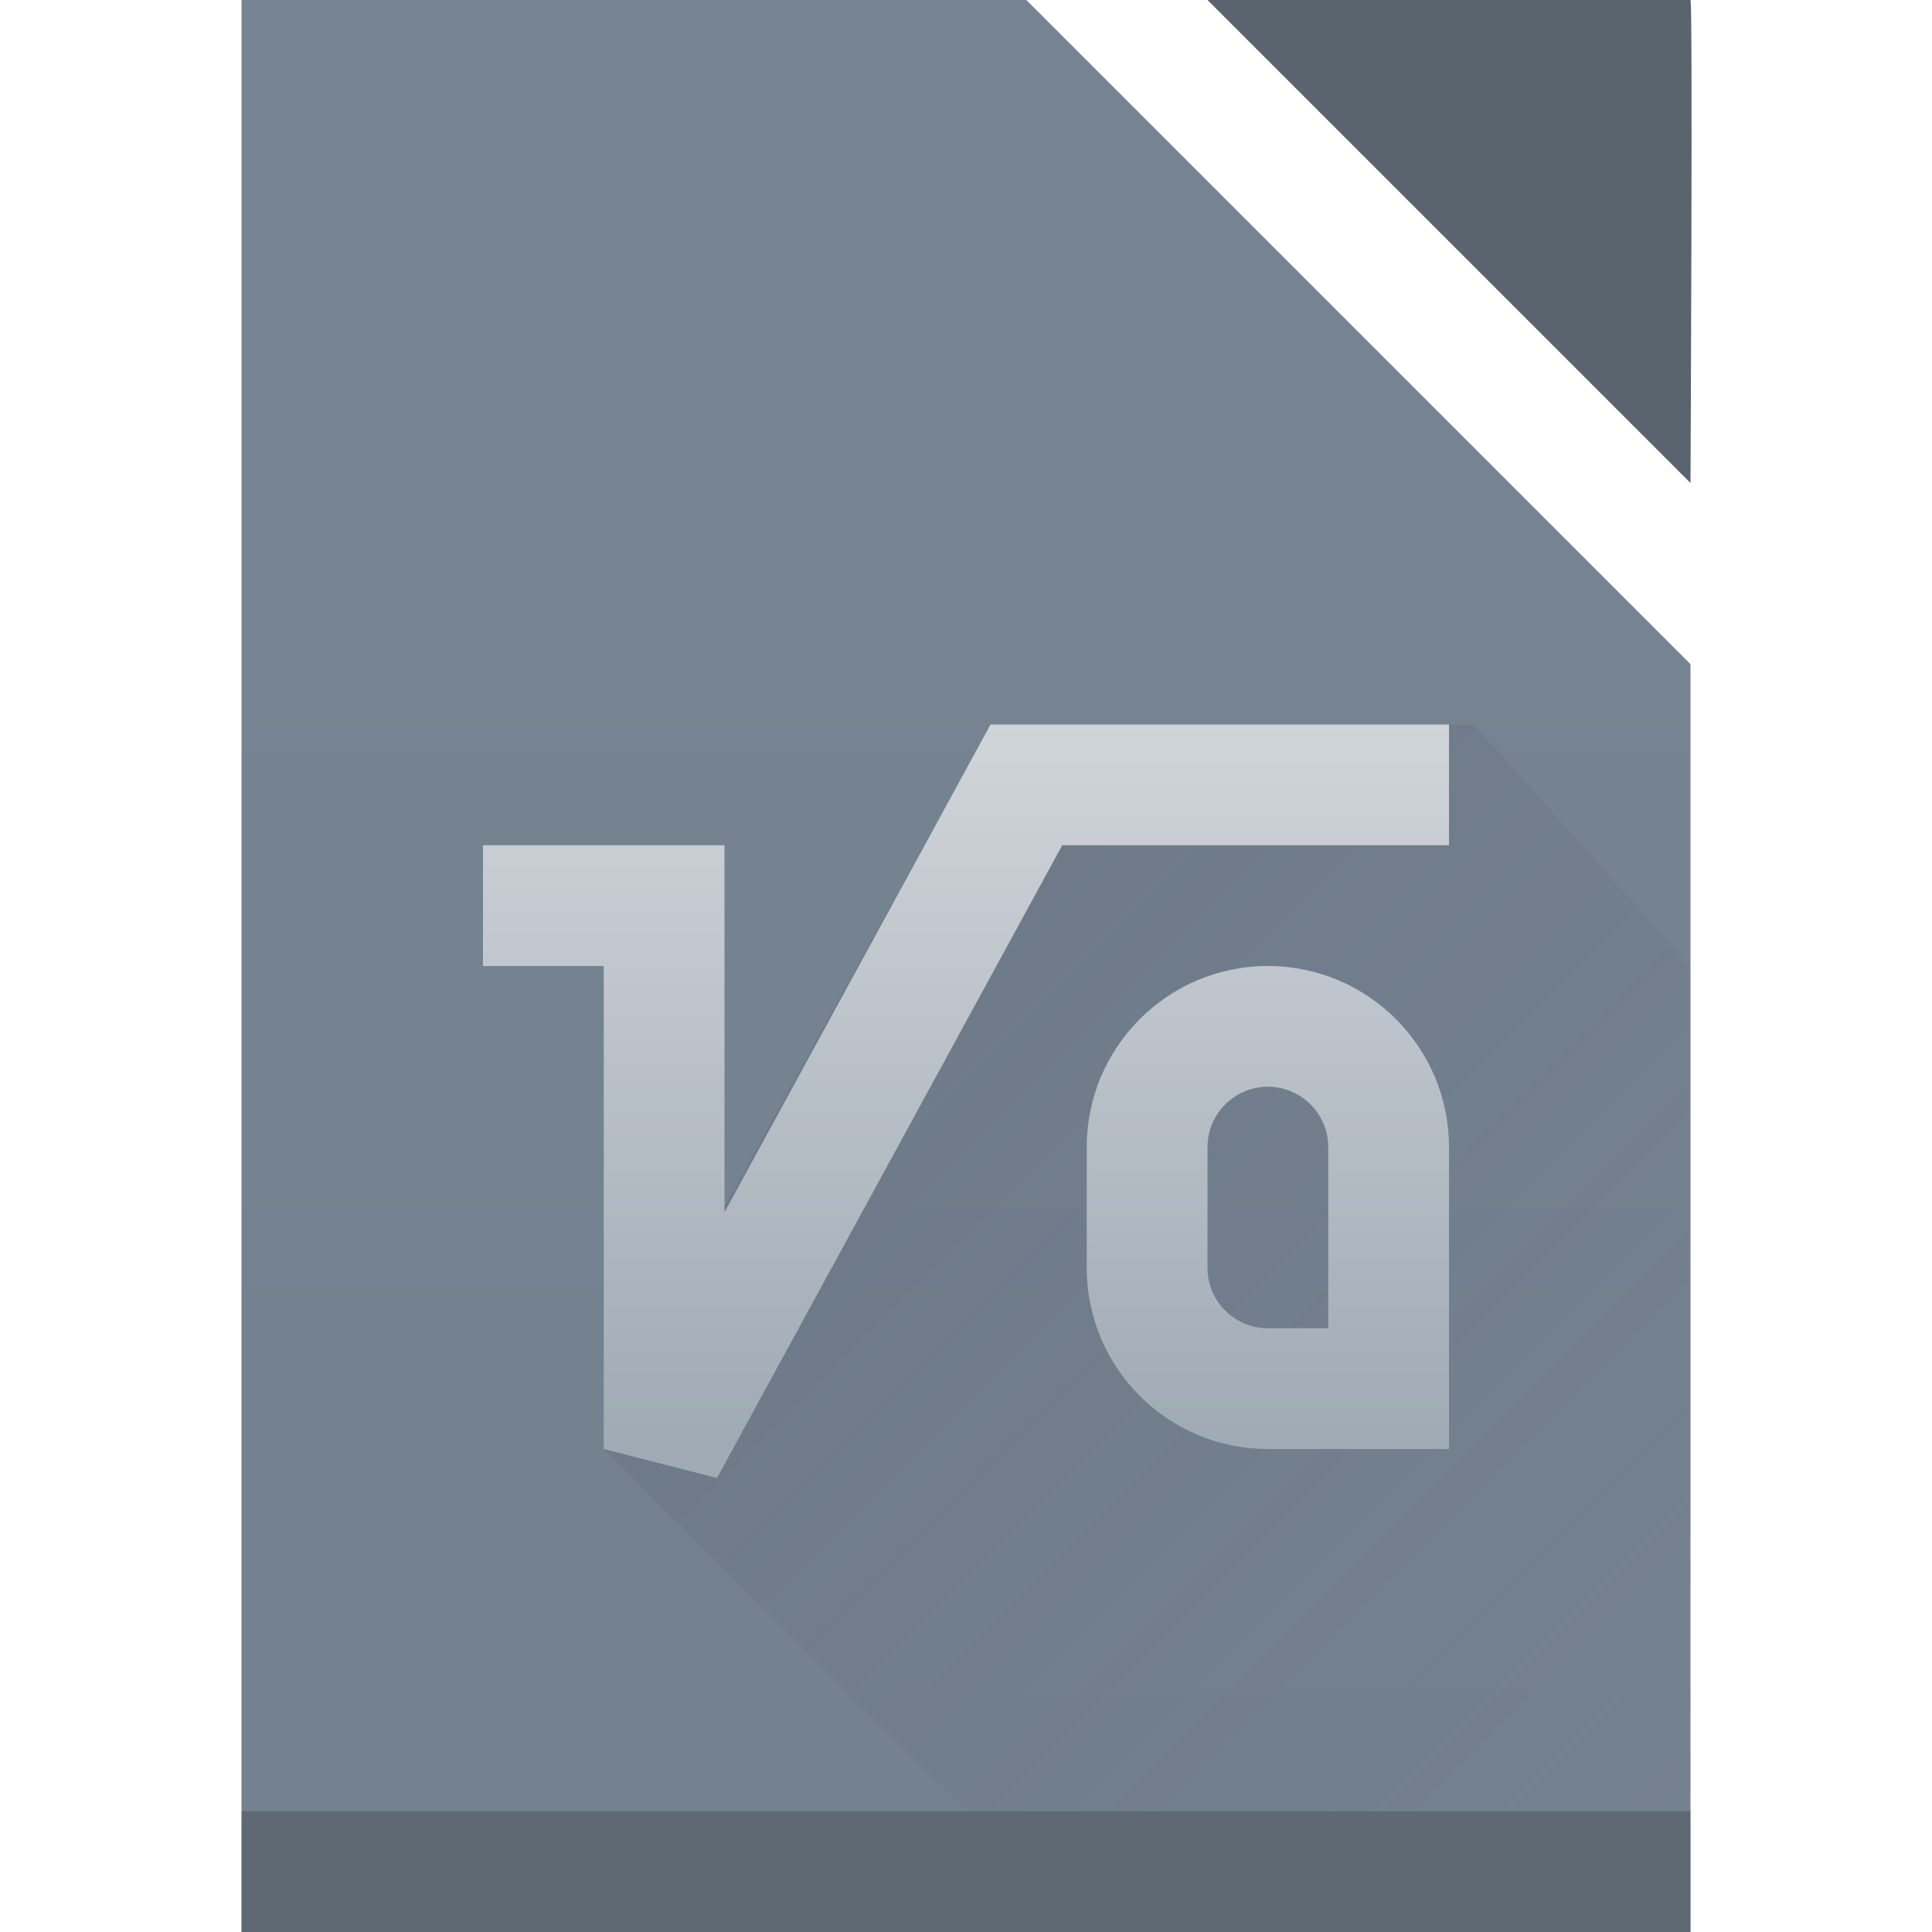
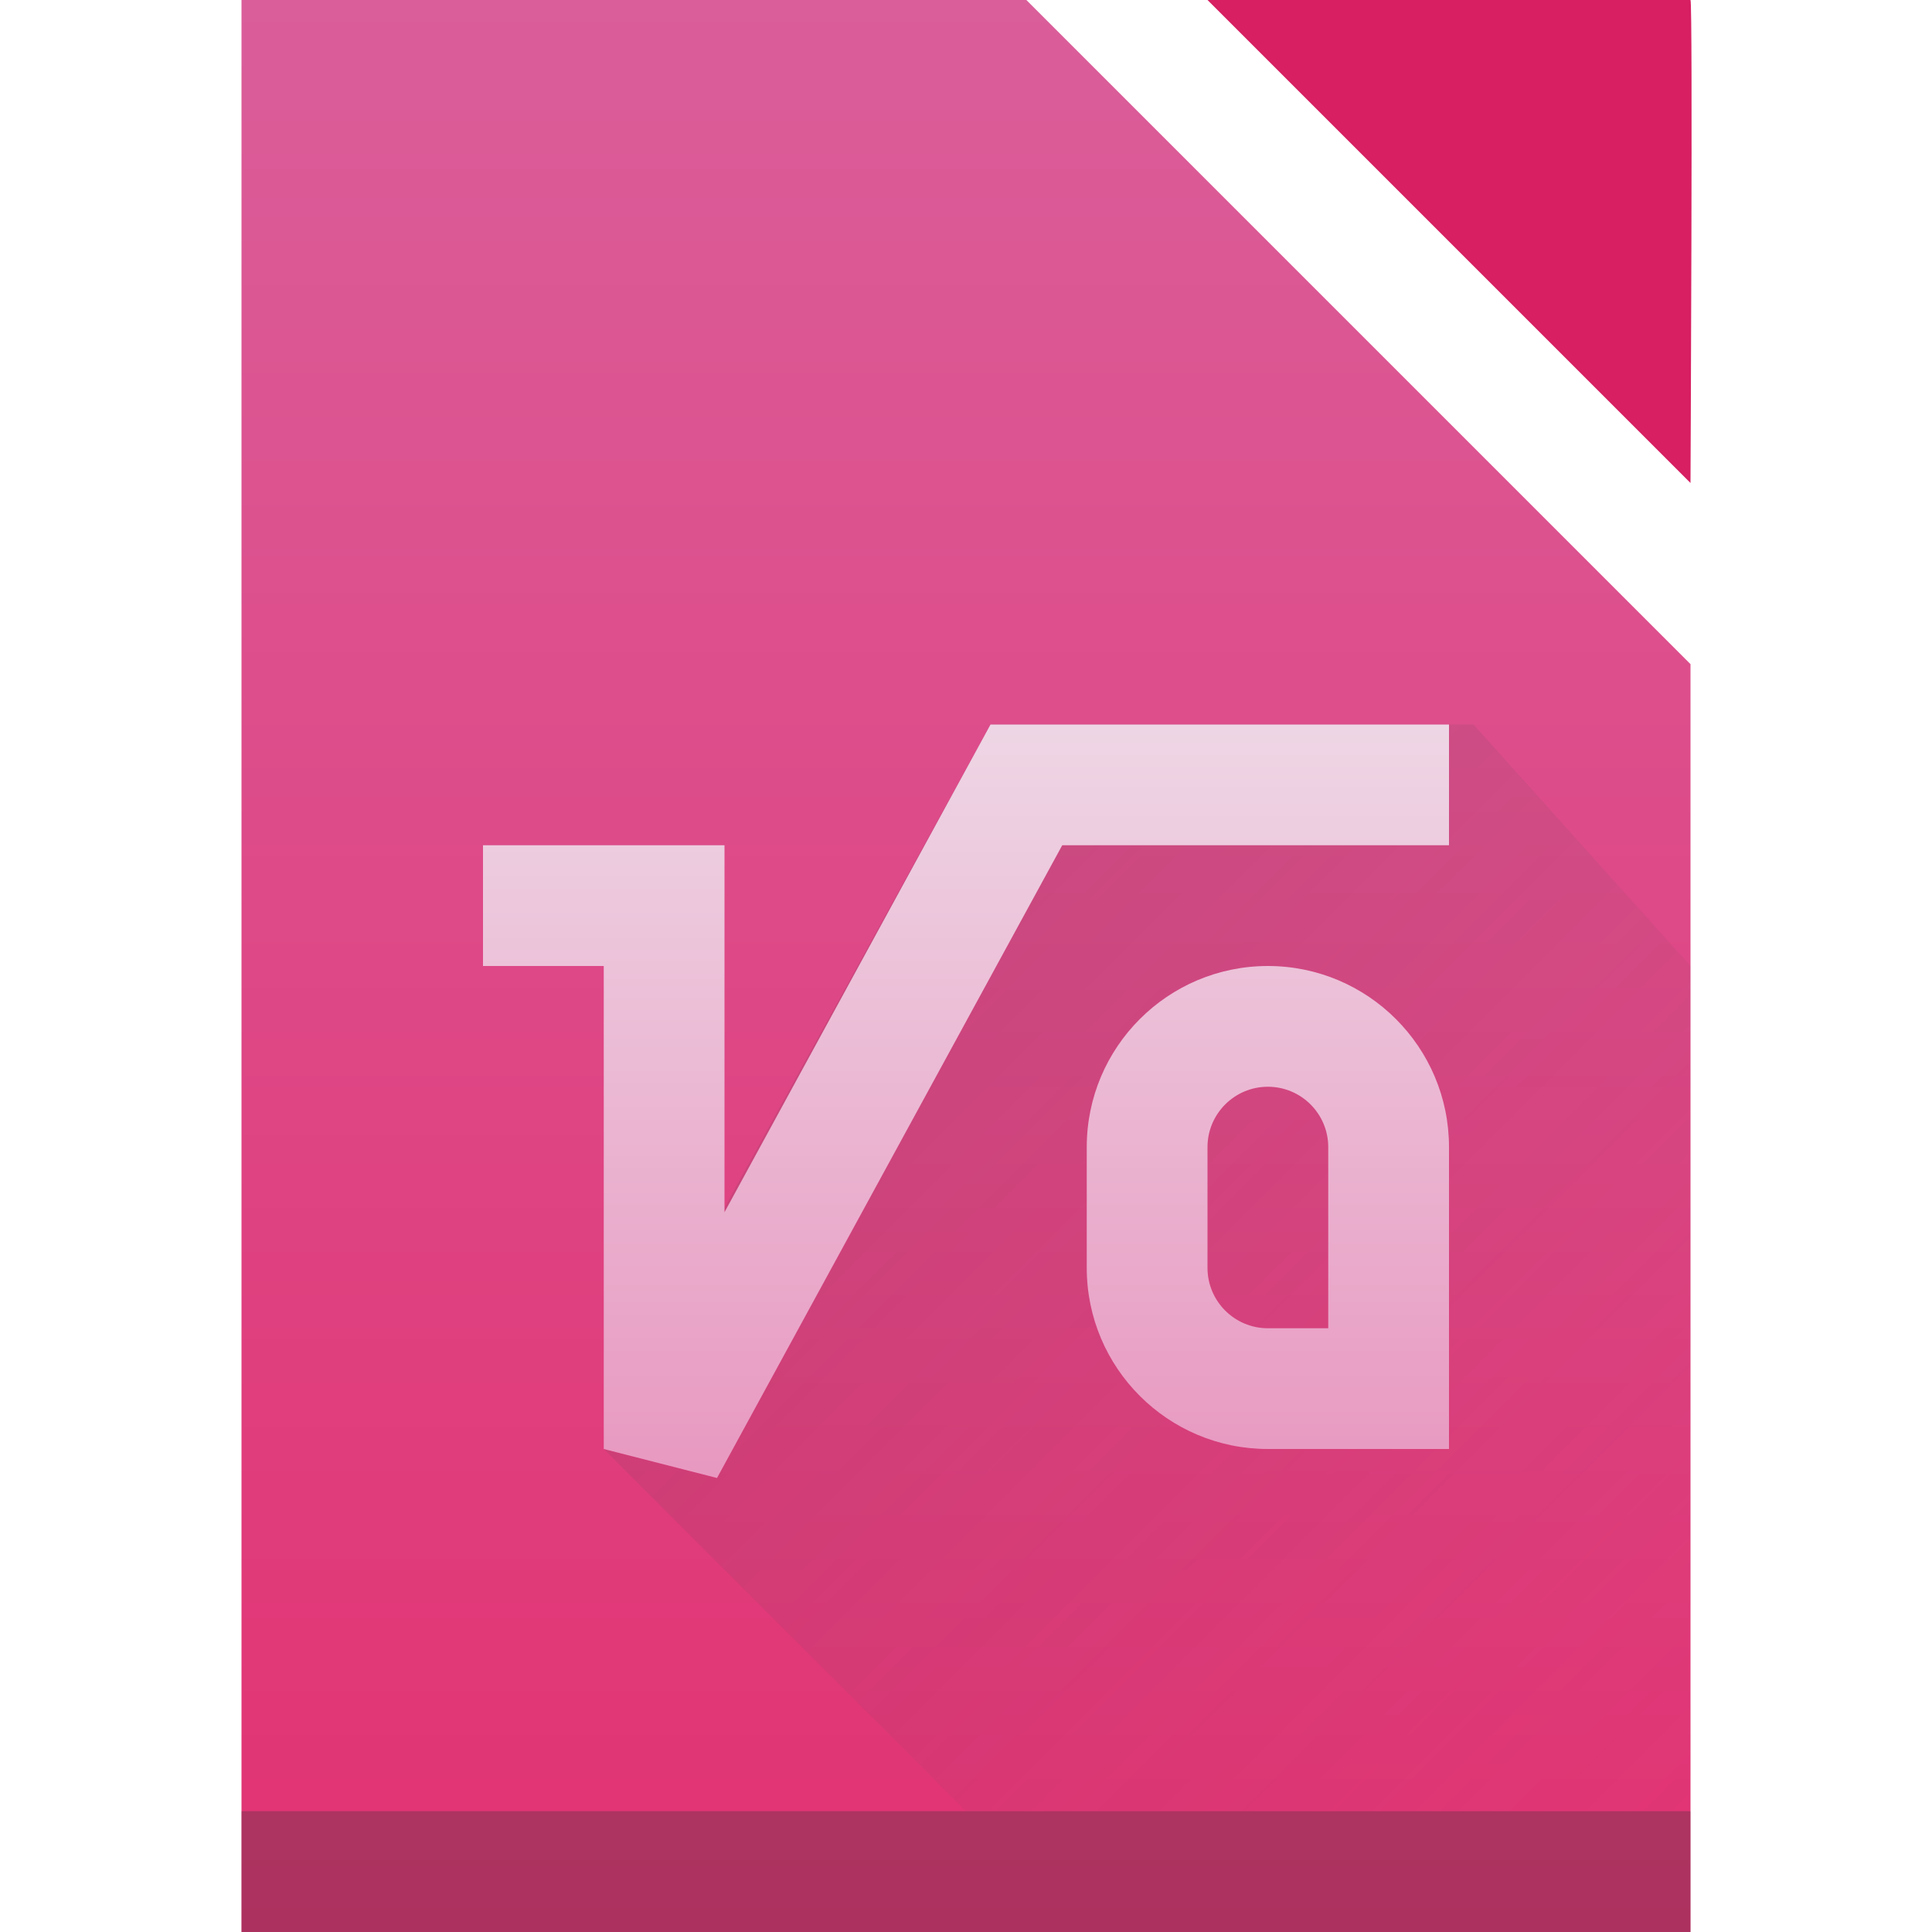
- <svg xmlns="http://www.w3.org/2000/svg" height="16" width="16">
-   <linearGradient id="a" gradientTransform="matrix(.72727 0 0 .68966 .727 1.931)" gradientUnits="userSpaceOnUse" x2="0" y1="785.71" y2="727.71">
-     <stop offset="0" stop-color="#6c7a89" />
-     <stop offset="1" stop-color="#768492" />
-   </linearGradient>
-   <linearGradient id="b" gradientUnits="userSpaceOnUse" x1="389.57" x2="398.57" y1="505.8" y2="514.8">
-     <stop offset="0" stop-color="#383e51" />
-     <stop offset="1" stop-color="#655c6f" stop-opacity="0" />
-   </linearGradient>
-   <linearGradient id="c" gradientUnits="userSpaceOnUse" x1="364.022" x2="364.022" y1="511.801" y2="504.795">
-     <stop offset="0" stop-color="#a0aab4" />
-     <stop offset="1" stop-color="#d8dce0" />
-   </linearGradient>
-   <g transform="translate(-384.57 -499.8)">
-     <path d="m386.57 499.8v16h12v-10.5l-5.5-5.5z" fill="url(#a)" />
-     <path d="m386.57 514.8h12v1h-12z" fill="#2e3132" fill-opacity=".294" stroke-width=".637" />
-     <path d="m398.57 503.8s.02-3.99 0-4h-4z" fill="#59646f" />
-     <g fill-rule="evenodd">
-       <path d="m398.57 507.8-1.797-2h-4l-2.203 4-.062 2.24-.938-.24 3 3h6z" fill="url(#b)" opacity=".2" />
-       <path clip-rule="evenodd" d="m392.773 505.8-2.203 4.039v-3.039h-2v1h1v4l.938.24 2.859-5.24h3.203v-1zm2.297 2c-.828 0-1.5.672-1.5 1.5v1c0 .828.672 1.5 1.5 1.5h1.5v-1.5-1c0-.828-.672-1.5-1.5-1.5zm0 1c.276 0 .5.224.5.5v1.5h-.5c-.276 0-.5-.224-.5-.5v-1c0-.276.224-.5.5-.5z" fill="url(#c)" />
-     </g>
-   </g>
+ <svg xmlns="http://www.w3.org/2000/svg" xmlns:xlink="http://www.w3.org/1999/xlink" height="16" width="16" version="1.1" id="svg11">
+   <defs id="defs11">
+     <linearGradient id="b-7" y1="1052.3" y2="1039.3" gradientUnits="userSpaceOnUse" x2="0" gradientTransform="translate(-91.11,-1042.3)">
+       <stop stop-color="#a0aab4" id="stop3-8" offset="0" style="stop-color:#e898c0;stop-opacity:1;" />
+       <stop offset="1" stop-color="#d8dce0" id="stop4-4" style="stop-color:#eed6e5;stop-opacity:1;" />
+     </linearGradient>
+     <linearGradient id="a-3" y1="785.71" y2="727.71" gradientUnits="userSpaceOnUse" x2="0" gradientTransform="matrix(0.72727,0,0,0.68966,-66.83079,8.162156)">
+       <stop stop-color="#6c7a89" id="stop1-6" offset="0" style="stop-color:#e23272;stop-opacity:1;" />
+       <stop offset="1" stop-color="#768492" id="stop2-1" style="stop-color:#da5e9a;stop-opacity:1;" />
+     </linearGradient>
+     <linearGradient id="linearGradient11" y1="16" x1="16" y2="32" x2="32" gradientUnits="userSpaceOnUse">
+       <stop stop-color="#383e51" id="stop10" offset="0" style="stop-color:#513849;stop-opacity:1;" />
+       <stop offset="1" stop-color="#655c6f" stop-opacity="0" id="stop11" style="stop-color:#6f5c67;stop-opacity:0;" />
+     </linearGradient>
+     <linearGradient xlink:href="#linearGradient11" id="linearGradient12" gradientUnits="userSpaceOnUse" gradientTransform="translate(-384.57,-499.8)" x1="389.57" y1="505.8" x2="398.57" y2="514.8" />
+     <linearGradient xlink:href="#a-3" id="linearGradient13" gradientUnits="userSpaceOnUse" gradientTransform="matrix(0.72727,0,0,0.68966,-383.843,-497.869)" y1="745.105" x2="527.786" y2="721.905" x1="527.786" />
+     <linearGradient xlink:href="#b-7" id="linearGradient14" gradientUnits="userSpaceOnUse" gradientTransform="translate(-384.57,-499.8)" x1="388.57" y1="512.04" x2="388.57" y2="505.8" />
+   </defs>
+   <path d="M 2,0 V 16 H 14 V 5.5 L 8.5,0 Z" style="fill:url(#linearGradient13)" id="path6" />
+   <path d="M 2,15 H 14 V 16 H 2 Z" fill="#2e3132" fill-opacity="0.294" stroke-width="0.637" id="path7" />
+   <path d="m 14,4 c 0,0 0.02,-3.99 0,-4 h -4 z" style="fill:#d71f62;fill-opacity:1" id="path8" />
+   <path d="M 14,8 12.203,6 h -4 L 6,10 5.938,12.24 5,12 8,15 h 6 z" style="opacity:0.2;fill:url(#linearGradient12);fill-rule:evenodd" id="path9" />
+   <path d="M 8.203,6 6,10.039 V 7 H 4 v 1 h 1 v 4 L 5.938,12.24 8.797,7 H 12 V 6 Z M 10.5,8 C 9.672,8 9,8.672 9,9.5 v 1 C 9,11.328 9.672,12 10.5,12 H 12 v -1.5 -1 C 12,8.672 11.328,8 10.5,8 Z m 0,1 C 10.776,9 11,9.224 11,9.5 V 11 H 10.5 C 10.224,11 10,10.776 10,10.5 v -1 C 10,9.224 10.224,9 10.5,9 Z" style="clip-rule:evenodd;fill:url(#linearGradient14);fill-rule:evenodd" id="path10" />
</svg>
